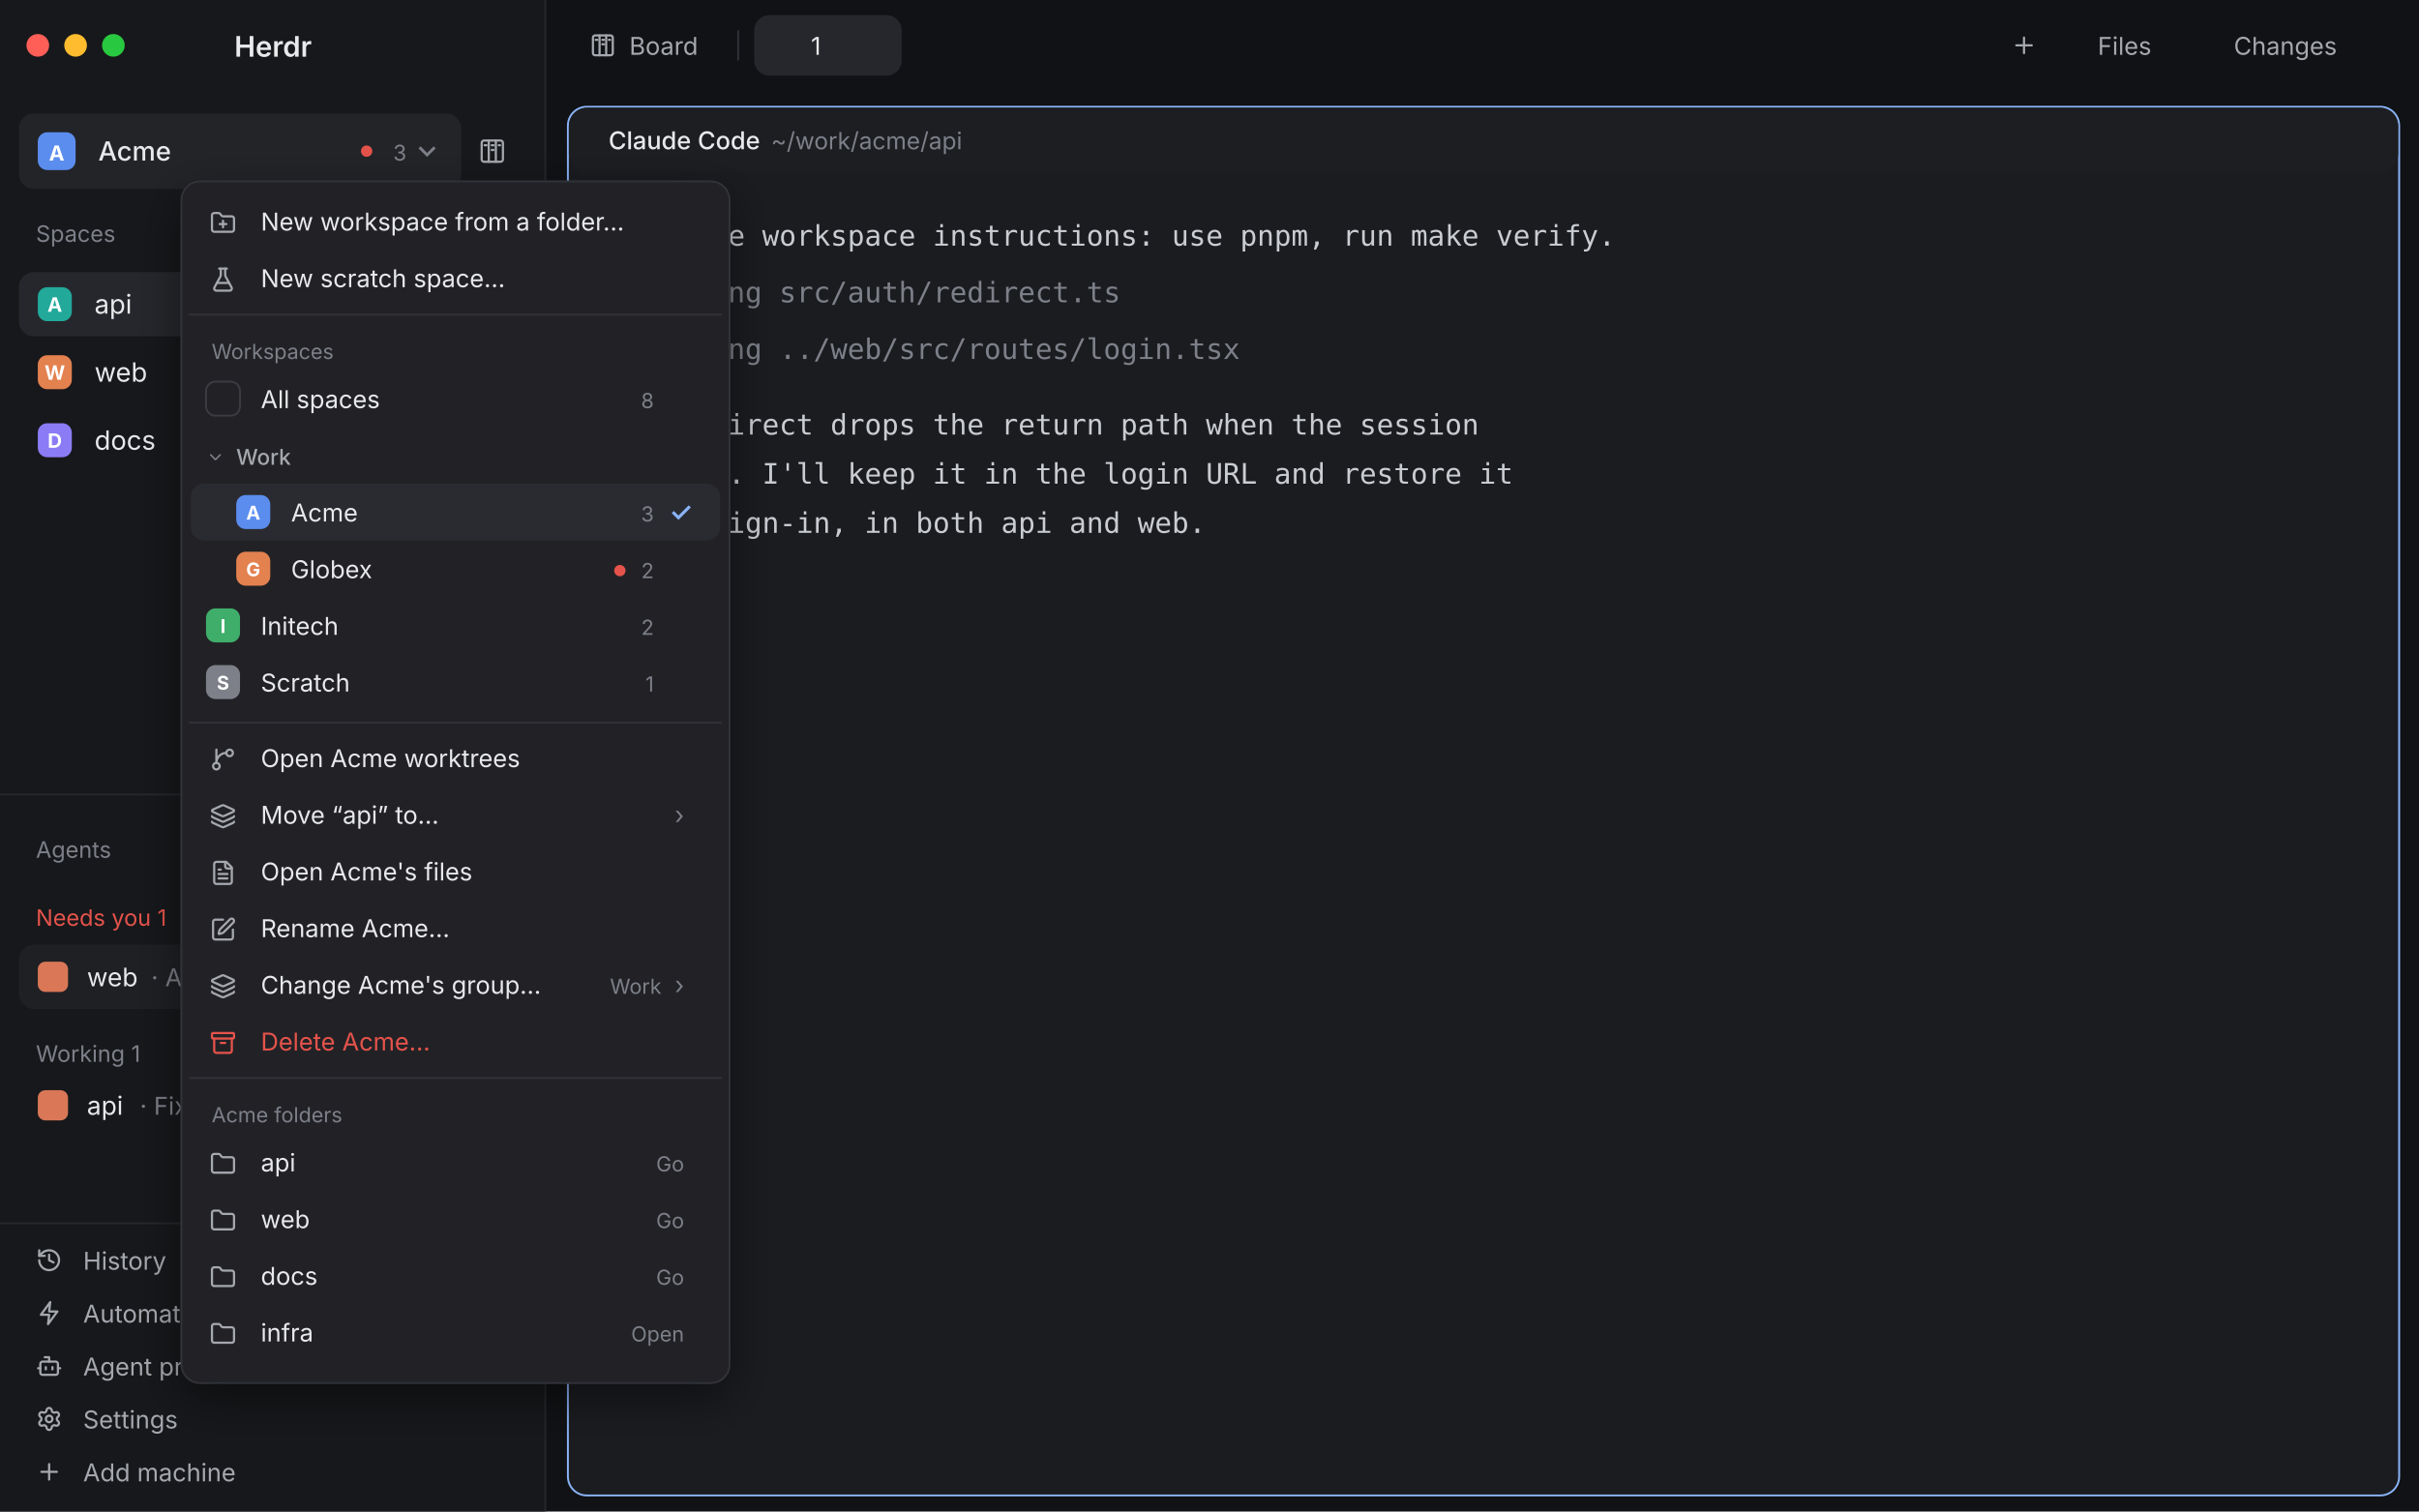
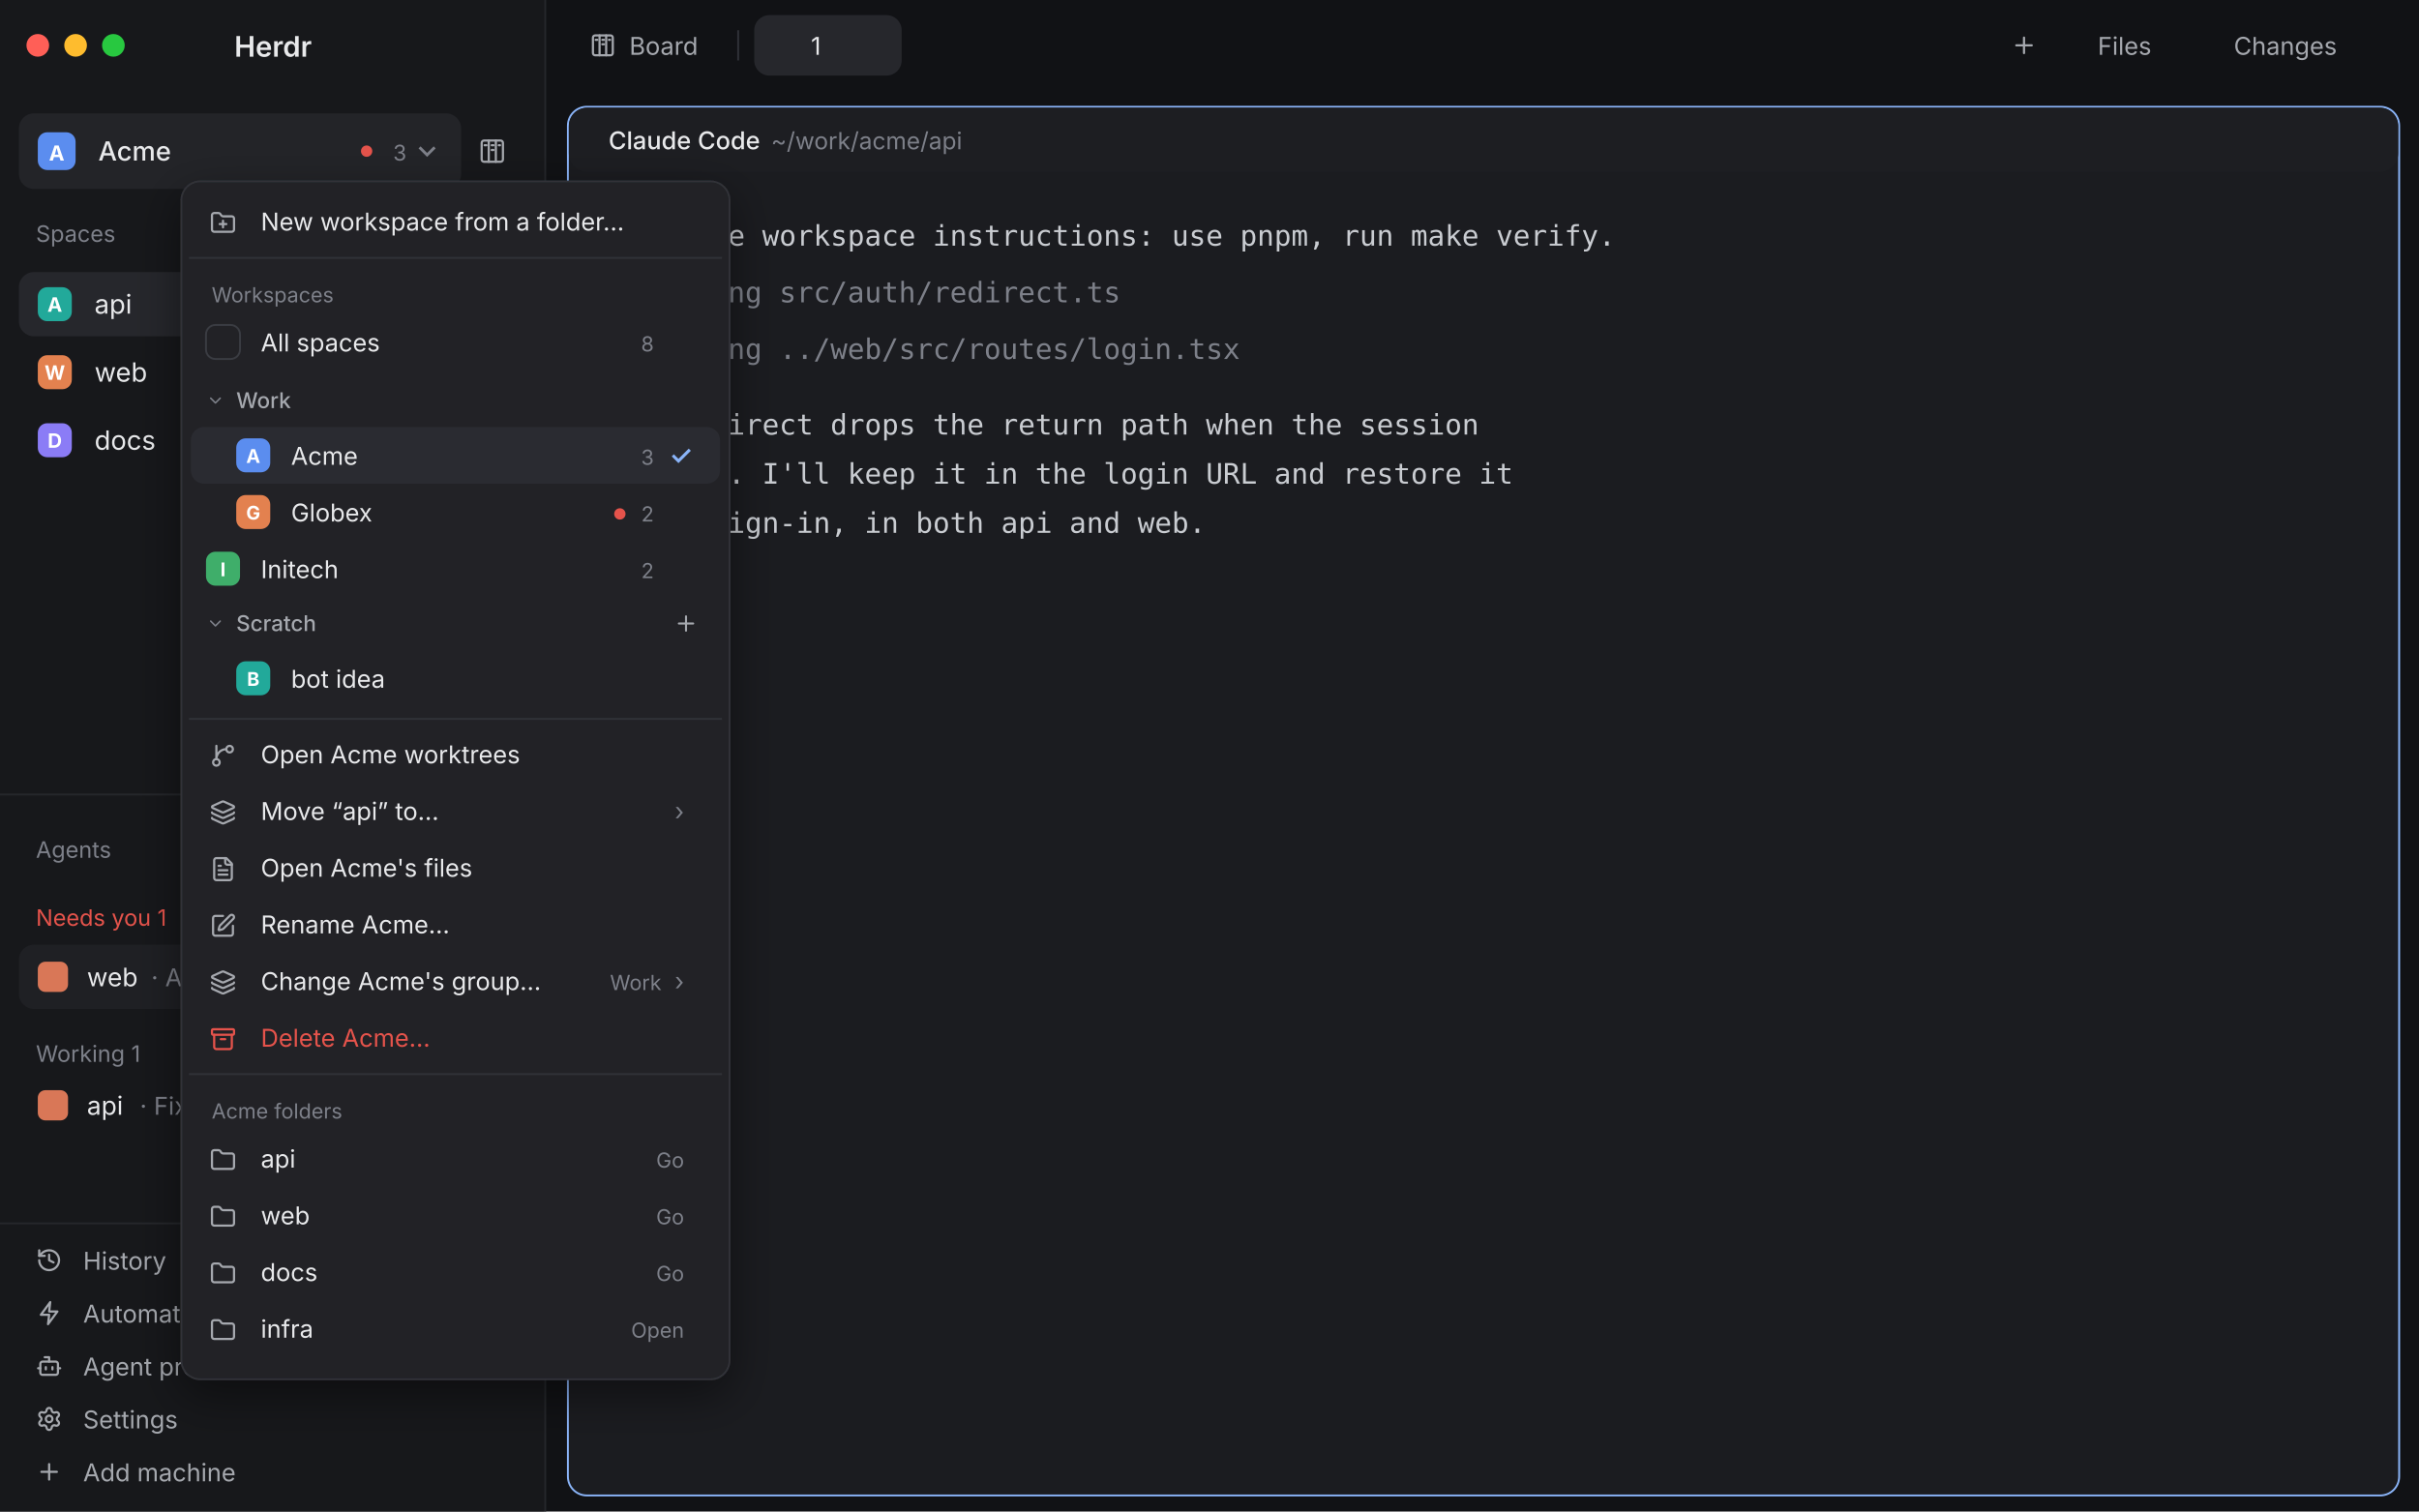
<svg xmlns="http://www.w3.org/2000/svg" width="1280" height="800" viewBox="0 0 1280 800" font-family="Geist, -apple-system, 'Helvetica Neue', sans-serif">
  <defs>
    <filter id="shadow" x="-20%" y="-20%" width="140%" height="140%">
      <feDropShadow dx="0" dy="8" stdDeviation="12" flood-color="#000" flood-opacity="0.45" />
    </filter>
  </defs>
  <rect width="1280" height="800" fill="#111215" />
  <rect width="288" height="800" fill="#17181b" />
  <rect x="288" width="1" height="800" fill="#25272b" />
  <circle cx="20" cy="24" r="6" fill="#ff5f57" />
  <circle cx="40" cy="24" r="6" fill="#febc2e" />
  <circle cx="60" cy="24" r="6" fill="#28c840" />
  <text x="124" y="30" fill="#e8e9eb" font-size="15" font-weight="600">Herdr</text>
  <rect x="10" y="60" width="234" height="40" rx="8" fill="#232428" />
  <rect x="20" y="70" width="20" height="20" rx="5" fill="#5b8def" />
  <text x="30" y="85" fill="#fff" font-size="11" font-weight="700" text-anchor="middle">A</text>
  <text x="52" y="85" fill="#e8e9eb" font-size="14" font-weight="500">Acme</text>
  <circle cx="194" cy="80" r="3" fill="#e5534b" />
  <text x="208" y="85" fill="#7d8089" font-size="11.5">3</text>
  <path d="M222 78 l4 4 l4 -4" stroke="#7d8089" stroke-width="1.5" fill="none" />
  <g transform="translate(253 72.5) scale(0.625)" fill="none" stroke="#a5a8ae" stroke-width="1.87" stroke-linecap="round" stroke-linejoin="round">
    <rect x="3" y="3" width="18" height="18" rx="2" />
    <path d="M9 3v18" />
    <path d="M15 3v18" />
    <path d="M5.5 7h1.5" />
    <path d="M11.5 7h1.5" />
    <path d="M11.5 11h1.5" />
    <path d="M17.5 7h1" />
  </g>
  <text x="19" y="128" fill="#7d8089" font-size="12">Spaces</text>
  <text x="256" y="129" fill="#7d8089" font-size="16">+</text>
  <rect x="10" y="144" width="268" height="34" rx="8" fill="#26272c" />
  <rect x="20" y="152" width="18" height="18" rx="5" fill="#22a99a" />
  <text x="29" y="165" fill="#fff" font-size="10.5" font-weight="700" text-anchor="middle">A</text>
  <text x="50" y="166" fill="#e8e9eb" font-size="14">api</text>
  <rect x="20" y="188" width="18" height="18" rx="5" fill="#e3814f" />
  <text x="29" y="201" fill="#fff" font-size="10.5" font-weight="700" text-anchor="middle">W</text>
  <text x="50" y="202" fill="#e8e9eb" font-size="14">web</text>
  <text x="268" y="202" fill="#7d8089" font-size="11.5" text-anchor="end">billing ↑2</text>
  <rect x="20" y="224" width="18" height="18" rx="5" fill="#8b7cf6" />
  <text x="29" y="237" fill="#fff" font-size="10.5" font-weight="700" text-anchor="middle">D</text>
  <text x="50" y="238" fill="#e8e9eb" font-size="14">docs</text>
  <rect y="420" width="288" height="1" fill="#25272b" />
  <text x="19" y="454" fill="#7d8089" font-size="12">Agents</text>
  <text x="19" y="490" fill="#e5534b" font-size="12">Needs you 1</text>
  <rect x="10" y="500" width="268" height="34" rx="8" fill="#1f2024" />
  <rect x="20" y="509" width="16" height="16" rx="4" fill="#d97757" />
  <text x="46" y="522" fill="#e8e9eb" font-size="13.5">web</text>
  <text x="80" y="522" fill="#7d8089" font-size="13">· Add billing page</text>
  <text x="19" y="562" fill="#7d8089" font-size="12">Working 1</text>
  <rect x="20" y="577" width="16" height="16" rx="4" fill="#d97757" />
  <text x="46" y="590" fill="#e8e9eb" font-size="13.5">api</text>
  <text x="74" y="590" fill="#7d8089" font-size="13">· Fix login redirect</text>
  <rect y="647" width="288" height="1" fill="#25272b" />
  <g transform="translate(19 660) scale(0.5833)" fill="none" stroke="#a5a8ae" stroke-width="2.00" stroke-linecap="round" stroke-linejoin="round">
    <path d="M3 12a9 9 0 1 0 9-9 9.75 9.75 0 0 0-6.74 2.74L3 8" />
    <path d="M3 3v5h5" />
    <path d="M12 7v5l4 2" />
  </g>
  <text x="44" y="672" fill="#a5a8ae" font-size="13">History</text>
  <g transform="translate(19 688) scale(0.5833)" fill="none" stroke="#a5a8ae" stroke-width="2.00" stroke-linecap="round" stroke-linejoin="round">
    <path d="M13 2 4.5 13.5H12L11 22l8.5-11.5H12z" />
  </g>
  <text x="44" y="700" fill="#a5a8ae" font-size="13">Automations</text>
  <g transform="translate(19 716) scale(0.5833)" fill="none" stroke="#a5a8ae" stroke-width="2.00" stroke-linecap="round" stroke-linejoin="round">
    <path d="M12 8V4H8" />
    <rect width="16" height="12" x="4" y="8" rx="2" />
    <path d="M2 14h2" />
    <path d="M20 14h2" />
    <path d="M15 13v2" />
    <path d="M9 13v2" />
  </g>
  <text x="44" y="728" fill="#a5a8ae" font-size="13">Agent presets</text>
  <g transform="translate(19 744) scale(0.5833)" fill="none" stroke="#a5a8ae" stroke-width="2.00" stroke-linecap="round" stroke-linejoin="round">
    <path d="M9.671 4.136a2.34 2.34 0 0 1 4.659 0 2.34 2.34 0 0 0 3.319 1.915 2.34 2.34 0 0 1 2.33 4.033 2.34 2.34 0 0 0 0 3.831 2.34 2.34 0 0 1-2.33 4.033 2.34 2.34 0 0 0-3.319 1.915 2.34 2.34 0 0 1-4.659 0 2.34 2.34 0 0 0-3.32-1.915 2.34 2.34 0 0 1-2.33-4.033 2.34 2.34 0 0 0 0-3.831A2.34 2.34 0 0 1 6.35 6.051a2.34 2.34 0 0 0 3.319-1.915" />
    <circle cx="12" cy="12" r="3" />
  </g>
  <text x="44" y="756" fill="#a5a8ae" font-size="13">Settings</text>
  <g transform="translate(19 772) scale(0.5833)" fill="none" stroke="#a5a8ae" stroke-width="2.00" stroke-linecap="round" stroke-linejoin="round">
    <path d="M5 12h14" />
    <path d="M12 5v14" />
  </g>
  <text x="44" y="784" fill="#a5a8ae" font-size="13">Add machine</text>
  <g transform="translate(312 17) scale(0.5833)" fill="none" stroke="#a5a8ae" stroke-width="2" stroke-linecap="round" stroke-linejoin="round">
    <rect x="3" y="3" width="18" height="18" rx="2" />
    <path d="M9 3v18" />
    <path d="M15 3v18" />
    <path d="M5.5 7h1.5" />
    <path d="M11.5 7h1.5" />
    <path d="M11.5 11h1.5" />
    <path d="M17.5 7h1" />
  </g>
  <text x="333" y="29" fill="#a5a8ae" font-size="13">Board</text>
  <rect x="390.1" y="16" width="1" height="16" fill="#2f3137" />
  <rect x="399.1" y="8" width="78" height="32" rx="8" fill="#26272c" />
  <text x="429.1" y="29" fill="#e8e9eb" font-size="13">1</text>
  <g transform="translate(1064 17) scale(0.5833)" fill="none" stroke="#a5a8ae" stroke-width="2.00" stroke-linecap="round" stroke-linejoin="round">
    <path d="M5 12h14" />
    <path d="M12 5v14" />
  </g>
  <text x="1110" y="29" fill="#a5a8ae" font-size="13">Files</text>
  <text x="1182" y="29" fill="#a5a8ae" font-size="13">Changes</text>
  <rect x="300.5" y="56.5" width="969" height="735" rx="10" fill="#1b1c20" stroke="#8ab4f8" />
  <rect x="301" y="57" width="968" height="34" rx="10" fill="#1d1e22" />
  <text x="322" y="79" fill="#e8e9eb" font-size="13" font-weight="500">Claude Code</text>
  <text x="408" y="79" fill="#7d8089" font-size="12.5">~/work/acme/api</text>
  <g font-family="'JetBrains Mono', Menlo, monospace" font-size="15" fill="#c9ccd1">
    <text x="322" y="130">Read the workspace instructions: use pnpm, run make verify.</text>
    <text x="322" y="160" fill="#7d8089">● Reading src/auth/redirect.ts</text>
    <text x="322" y="190" fill="#7d8089">● Reading ../web/src/routes/login.tsx</text>
    <text x="322" y="230">The redirect drops the return path when the session</text>
    <text x="322" y="256">expires. I'll keep it in the login URL and restore it</text>
    <text x="322" y="282">after sign-in, in both api and web.</text>
    <text x="322" y="700" fill="#7d8089">❯</text>
  </g>
  <g filter="url(#shadow)">
-     <rect x="96" y="96" width="290" height="636" rx="10" fill="#202125" stroke="#303237" />
+     <rect x="96" y="96" width="290" height="634" rx="10" fill="#202125" stroke="#303237" />
  </g>
  <g font-size="13">
    <g transform="translate(111 111) scale(0.5833)" fill="none" stroke="#a5a8ae" stroke-width="2.00" stroke-linecap="round" stroke-linejoin="round">
      <path d="M12 10v6" />
      <path d="M9 13h6" />
      <path d="M20 20a2 2 0 0 0 2-2V8a2 2 0 0 0-2-2h-7.9a2 2 0 0 1-1.69-.9L9.6 3.9A2 2 0 0 0 7.93 3H4a2 2 0 0 0-2 2v13a2 2 0 0 0 2 2Z" />
    </g>
    <text x="138" y="122" fill="#e8e9eb">New workspace from a folder…</text>
-     <g transform="translate(111 141) scale(0.5833)" fill="none" stroke="#a5a8ae" stroke-width="2.00" stroke-linecap="round" stroke-linejoin="round">
-       <path d="M14 2v6a2 2 0 0 0 .245.96l5.51 10.08A2 2 0 0 1 18 22H6a2 2 0 0 1-1.755-2.96l5.51-10.08A2 2 0 0 0 10 8V2" />
-       <path d="M6.453 15h11.094" />
-       <path d="M8.5 2h7" />
-     </g>
-     <text x="138" y="152" fill="#e8e9eb">New scratch space…</text>
-     <rect x="100" y="166" width="282" height="1" fill="#303237" />
-     <text x="112" y="190" fill="#7d8089" font-size="11">Workspaces</text>
-     <rect x="109" y="202" width="18" height="18" rx="5" fill="none" stroke="#3a3c42" />
-     <text x="138" y="216" fill="#e8e9eb">All spaces</text>
-     <text x="346" y="216" fill="#7d8089" font-size="11" text-anchor="end">8</text>
-     <g transform="translate(109 237) scale(0.4167)" fill="none" stroke="#7d8089" stroke-width="2.00" stroke-linecap="round" stroke-linejoin="round">
+     <rect x="100" y="136" width="282" height="1" fill="#303237" />
+     <text x="112" y="160" fill="#7d8089" font-size="11">Workspaces</text>
+     <rect x="109" y="172" width="18" height="18" rx="5" fill="none" stroke="#3a3c42" />
+     <text x="138" y="186" fill="#e8e9eb">All spaces</text>
+     <text x="346" y="186" fill="#7d8089" font-size="11" text-anchor="end">8</text>
+     <g transform="translate(109 207) scale(0.4167)" fill="none" stroke="#7d8089" stroke-width="2.00" stroke-linecap="round" stroke-linejoin="round">
      <path d="m6 9 6 6 6-6" />
    </g>
-     <text x="125" y="246" fill="#a5a8ae" font-size="11.5" font-weight="500">Work</text>
-     <rect x="101" y="256" width="280" height="30" rx="7" fill="#2a2b31" />
-     <rect x="125" y="262" width="18" height="18" rx="5" fill="#5b8def" />
-     <text x="134" y="275" fill="#fff" font-size="10" font-weight="700" text-anchor="middle">A</text>
-     <text x="154" y="276" fill="#e8e9eb">Acme</text>
-     <text x="346" y="276" fill="#7d8089" font-size="11" text-anchor="end">3</text>
-     <path d="M356 271 l3 3 l6 -6" stroke="#8ab4f8" stroke-width="1.6" fill="none" />
-     <rect x="125" y="292" width="18" height="18" rx="5" fill="#e3814f" />
-     <text x="134" y="305" fill="#fff" font-size="10" font-weight="700" text-anchor="middle">G</text>
-     <text x="154" y="306" fill="#e8e9eb">Globex</text>
-     <circle cx="328" cy="302" r="3" fill="#e5534b" />
+     <text x="125" y="216" fill="#a5a8ae" font-size="11.5" font-weight="500">Work</text>
+     <rect x="101" y="226" width="280" height="30" rx="7" fill="#2a2b31" />
+     <rect x="125" y="232" width="18" height="18" rx="5" fill="#5b8def" />
+     <text x="134" y="245" fill="#fff" font-size="10" font-weight="700" text-anchor="middle">A</text>
+     <text x="154" y="246" fill="#e8e9eb">Acme</text>
+     <text x="346" y="246" fill="#7d8089" font-size="11" text-anchor="end">3</text>
+     <path d="M356 241 l3 3 l6 -6" stroke="#8ab4f8" stroke-width="1.6" fill="none" />
+     <rect x="125" y="262" width="18" height="18" rx="5" fill="#e3814f" />
+     <text x="134" y="275" fill="#fff" font-size="10" font-weight="700" text-anchor="middle">G</text>
+     <text x="154" y="276" fill="#e8e9eb">Globex</text>
+     <circle cx="328" cy="272" r="3" fill="#e5534b" />
+     <text x="346" y="276" fill="#7d8089" font-size="11" text-anchor="end">2</text>
+     <rect x="109" y="292" width="18" height="18" rx="5" fill="#3fae6a" />
+     <text x="118" y="305" fill="#fff" font-size="10" font-weight="700" text-anchor="middle">I</text>
+     <text x="138" y="306" fill="#e8e9eb">Initech</text>
    <text x="346" y="306" fill="#7d8089" font-size="11" text-anchor="end">2</text>
-     <rect x="109" y="322" width="18" height="18" rx="5" fill="#3fae6a" />
-     <text x="118" y="335" fill="#fff" font-size="10" font-weight="700" text-anchor="middle">I</text>
-     <text x="138" y="336" fill="#e8e9eb">Initech</text>
-     <text x="346" y="336" fill="#7d8089" font-size="11" text-anchor="end">2</text>
-     <rect x="109" y="352" width="18" height="18" rx="5" fill="#7d8089" />
-     <text x="118" y="365" fill="#fff" font-size="10" font-weight="700" text-anchor="middle">S</text>
-     <text x="138" y="366" fill="#e8e9eb">Scratch</text>
-     <text x="346" y="366" fill="#7d8089" font-size="11" text-anchor="end">1</text>
-     <rect x="100" y="382" width="282" height="1" fill="#303237" />
-     <g transform="translate(111 395) scale(0.5833)" fill="none" stroke="#a5a8ae" stroke-width="2.00" stroke-linecap="round" stroke-linejoin="round">
+     <g transform="translate(109 325) scale(0.4167)" fill="none" stroke="#7d8089" stroke-width="2.00" stroke-linecap="round" stroke-linejoin="round">
+       <path d="m6 9 6 6 6-6" />
+     </g>
+     <text x="125" y="334" fill="#a5a8ae" font-size="11.5" font-weight="500">Scratch</text>
+     <g transform="translate(356.5 323.5) scale(0.5417)" fill="none" stroke="#a5a8ae" stroke-width="2.00" stroke-linecap="round" stroke-linejoin="round">
+       <path d="M5 12h14" />
+       <path d="M12 5v14" />
+     </g>
+     <rect x="125" y="350" width="18" height="18" rx="5" fill="#22a99a" />
+     <text x="134" y="363" fill="#fff" font-size="10" font-weight="700" text-anchor="middle">B</text>
+     <text x="154" y="364" fill="#e8e9eb">bot idea</text>
+     <rect x="100" y="380" width="282" height="1" fill="#303237" />
+     <g transform="translate(111 393) scale(0.5833)" fill="none" stroke="#a5a8ae" stroke-width="2.00" stroke-linecap="round" stroke-linejoin="round">
      <path d="M15 6a9 9 0 0 0-9 9V3" />
      <circle cx="18" cy="6" r="3" />
      <circle cx="6" cy="18" r="3" />
    </g>
-     <text x="138" y="406" fill="#e8e9eb">Open Acme worktrees</text>
-     <g transform="translate(111 425) scale(0.5833)" fill="none" stroke="#a5a8ae" stroke-width="2.00" stroke-linecap="round" stroke-linejoin="round">
+     <text x="138" y="404" fill="#e8e9eb">Open Acme worktrees</text>
+     <g transform="translate(111 423) scale(0.5833)" fill="none" stroke="#a5a8ae" stroke-width="2.00" stroke-linecap="round" stroke-linejoin="round">
      <path d="M12.83 2.18a2 2 0 0 0-1.66 0L2.6 6.08a1 1 0 0 0 0 1.83l8.58 3.91a2 2 0 0 0 1.66 0l8.58-3.9a1 1 0 0 0 0-1.83z" />
      <path d="M2 12a1 1 0 0 0 .58.91l8.6 3.91a2 2 0 0 0 1.65 0l8.58-3.9A1 1 0 0 0 22 12" />
      <path d="M2 17a1 1 0 0 0 .58.91l8.6 3.91a2 2 0 0 0 1.65 0l8.58-3.9A1 1 0 0 0 22 17" />
    </g>
-     <text x="138" y="436" fill="#e8e9eb">Move “api” to…</text>
-     <text x="362" y="436" fill="#7d8089" text-anchor="end">›</text>
-     <g transform="translate(111 455) scale(0.5833)" fill="none" stroke="#a5a8ae" stroke-width="2.00" stroke-linecap="round" stroke-linejoin="round">
+     <text x="138" y="434" fill="#e8e9eb">Move “api” to…</text>
+     <text x="362" y="434" fill="#7d8089" text-anchor="end">›</text>
+     <g transform="translate(111 453) scale(0.5833)" fill="none" stroke="#a5a8ae" stroke-width="2.00" stroke-linecap="round" stroke-linejoin="round">
      <path d="M15 2H6a2 2 0 0 0-2 2v16a2 2 0 0 0 2 2h12a2 2 0 0 0 2-2V7Z" />
      <path d="M14 2v4a2 2 0 0 0 2 2h4" />
      <path d="M10 9H8" />
      <path d="M16 13H8" />
      <path d="M16 17H8" />
    </g>
-     <text x="138" y="466" fill="#e8e9eb">Open Acme's files</text>
-     <g transform="translate(111 485) scale(0.5833)" fill="none" stroke="#a5a8ae" stroke-width="2.00" stroke-linecap="round" stroke-linejoin="round">
+     <text x="138" y="464" fill="#e8e9eb">Open Acme's files</text>
+     <g transform="translate(111 483) scale(0.5833)" fill="none" stroke="#a5a8ae" stroke-width="2.00" stroke-linecap="round" stroke-linejoin="round">
      <path d="M12 3H5a2 2 0 0 0-2 2v14a2 2 0 0 0 2 2h14a2 2 0 0 0 2-2v-7" />
      <path d="M18.375 2.625a1 1 0 0 1 3 3l-9.013 9.014a2 2 0 0 1-.853.505l-2.873.84a.5.5 0 0 1-.62-.62l.84-2.873a2 2 0 0 1 .506-.852z" />
    </g>
-     <text x="138" y="496" fill="#e8e9eb">Rename Acme…</text>
-     <g transform="translate(111 515) scale(0.5833)" fill="none" stroke="#a5a8ae" stroke-width="2.00" stroke-linecap="round" stroke-linejoin="round">
+     <text x="138" y="494" fill="#e8e9eb">Rename Acme…</text>
+     <g transform="translate(111 513) scale(0.5833)" fill="none" stroke="#a5a8ae" stroke-width="2.00" stroke-linecap="round" stroke-linejoin="round">
      <path d="M12.83 2.18a2 2 0 0 0-1.66 0L2.6 6.08a1 1 0 0 0 0 1.83l8.58 3.91a2 2 0 0 0 1.66 0l8.58-3.9a1 1 0 0 0 0-1.83z" />
      <path d="M2 12a1 1 0 0 0 .58.91l8.6 3.91a2 2 0 0 0 1.65 0l8.58-3.9A1 1 0 0 0 22 12" />
      <path d="M2 17a1 1 0 0 0 .58.91l8.6 3.91a2 2 0 0 0 1.65 0l8.58-3.9A1 1 0 0 0 22 17" />
    </g>
-     <text x="138" y="526" fill="#e8e9eb">Change Acme's group…</text>
-     <text x="350" y="526" fill="#7d8089" font-size="11" text-anchor="end">Work</text>
-     <text x="362" y="526" fill="#7d8089" text-anchor="end">›</text>
-     <g transform="translate(111 545) scale(0.5833)" fill="none" stroke="#e5534b" stroke-width="2.00" stroke-linecap="round" stroke-linejoin="round">
+     <text x="138" y="524" fill="#e8e9eb">Change Acme's group…</text>
+     <text x="350" y="524" fill="#7d8089" font-size="11" text-anchor="end">Work</text>
+     <text x="362" y="524" fill="#7d8089" text-anchor="end">›</text>
+     <g transform="translate(111 543) scale(0.5833)" fill="none" stroke="#e5534b" stroke-width="2.00" stroke-linecap="round" stroke-linejoin="round">
      <rect width="20" height="5" x="2" y="3" rx="1" />
      <path d="M4 8v11a2 2 0 0 0 2 2h12a2 2 0 0 0 2-2V8" />
      <path d="M10 12h4" />
    </g>
-     <text x="138" y="556" fill="#e5534b">Delete Acme…</text>
-     <rect x="100" y="570" width="282" height="1" fill="#303237" />
-     <text x="112" y="594" fill="#7d8089" font-size="11">Acme folders</text>
-     <g transform="translate(111 609) scale(0.5833)" fill="none" stroke="#a5a8ae" stroke-width="2.00" stroke-linecap="round" stroke-linejoin="round">
-       <path d="M20 20a2 2 0 0 0 2-2V8a2 2 0 0 0-2-2h-7.9a2 2 0 0 1-1.69-.9L9.6 3.9A2 2 0 0 0 7.93 3H4a2 2 0 0 0-2 2v13a2 2 0 0 0 2 2Z" />
-     </g>
-     <text x="138" y="620" fill="#e8e9eb">api</text>
-     <text x="362" y="620" fill="#7d8089" font-size="11" text-anchor="end">Go</text>
-     <g transform="translate(111 639) scale(0.5833)" fill="none" stroke="#a5a8ae" stroke-width="2.00" stroke-linecap="round" stroke-linejoin="round">
-       <path d="M20 20a2 2 0 0 0 2-2V8a2 2 0 0 0-2-2h-7.9a2 2 0 0 1-1.69-.9L9.6 3.9A2 2 0 0 0 7.93 3H4a2 2 0 0 0-2 2v13a2 2 0 0 0 2 2Z" />
-     </g>
-     <text x="138" y="650" fill="#e8e9eb">web</text>
-     <text x="362" y="650" fill="#7d8089" font-size="11" text-anchor="end">Go</text>
-     <g transform="translate(111 669) scale(0.5833)" fill="none" stroke="#a5a8ae" stroke-width="2.00" stroke-linecap="round" stroke-linejoin="round">
-       <path d="M20 20a2 2 0 0 0 2-2V8a2 2 0 0 0-2-2h-7.9a2 2 0 0 1-1.69-.9L9.6 3.9A2 2 0 0 0 7.93 3H4a2 2 0 0 0-2 2v13a2 2 0 0 0 2 2Z" />
-     </g>
-     <text x="138" y="680" fill="#e8e9eb">docs</text>
-     <text x="362" y="680" fill="#7d8089" font-size="11" text-anchor="end">Go</text>
-     <g transform="translate(111 699) scale(0.5833)" fill="none" stroke="#a5a8ae" stroke-width="2.00" stroke-linecap="round" stroke-linejoin="round">
-       <path d="M20 20a2 2 0 0 0 2-2V8a2 2 0 0 0-2-2h-7.9a2 2 0 0 1-1.69-.9L9.6 3.9A2 2 0 0 0 7.93 3H4a2 2 0 0 0-2 2v13a2 2 0 0 0 2 2Z" />
-     </g>
-     <text x="138" y="710" fill="#e8e9eb">infra</text>
-     <text x="362" y="710" fill="#7d8089" font-size="11" text-anchor="end">Open</text>
+     <text x="138" y="554" fill="#e5534b">Delete Acme…</text>
+     <rect x="100" y="568" width="282" height="1" fill="#303237" />
+     <text x="112" y="592" fill="#7d8089" font-size="11">Acme folders</text>
+     <g transform="translate(111 607) scale(0.5833)" fill="none" stroke="#a5a8ae" stroke-width="2.00" stroke-linecap="round" stroke-linejoin="round">
+       <path d="M20 20a2 2 0 0 0 2-2V8a2 2 0 0 0-2-2h-7.9a2 2 0 0 1-1.69-.9L9.6 3.9A2 2 0 0 0 7.93 3H4a2 2 0 0 0-2 2v13a2 2 0 0 0 2 2Z" />
+     </g>
+     <text x="138" y="618" fill="#e8e9eb">api</text>
+     <text x="362" y="618" fill="#7d8089" font-size="11" text-anchor="end">Go</text>
+     <g transform="translate(111 637) scale(0.5833)" fill="none" stroke="#a5a8ae" stroke-width="2.00" stroke-linecap="round" stroke-linejoin="round">
+       <path d="M20 20a2 2 0 0 0 2-2V8a2 2 0 0 0-2-2h-7.9a2 2 0 0 1-1.69-.9L9.6 3.9A2 2 0 0 0 7.93 3H4a2 2 0 0 0-2 2v13a2 2 0 0 0 2 2Z" />
+     </g>
+     <text x="138" y="648" fill="#e8e9eb">web</text>
+     <text x="362" y="648" fill="#7d8089" font-size="11" text-anchor="end">Go</text>
+     <g transform="translate(111 667) scale(0.5833)" fill="none" stroke="#a5a8ae" stroke-width="2.00" stroke-linecap="round" stroke-linejoin="round">
+       <path d="M20 20a2 2 0 0 0 2-2V8a2 2 0 0 0-2-2h-7.9a2 2 0 0 1-1.69-.9L9.6 3.9A2 2 0 0 0 7.93 3H4a2 2 0 0 0-2 2v13a2 2 0 0 0 2 2Z" />
+     </g>
+     <text x="138" y="678" fill="#e8e9eb">docs</text>
+     <text x="362" y="678" fill="#7d8089" font-size="11" text-anchor="end">Go</text>
+     <g transform="translate(111 697) scale(0.5833)" fill="none" stroke="#a5a8ae" stroke-width="2.00" stroke-linecap="round" stroke-linejoin="round">
+       <path d="M20 20a2 2 0 0 0 2-2V8a2 2 0 0 0-2-2h-7.9a2 2 0 0 1-1.69-.9L9.6 3.9A2 2 0 0 0 7.93 3H4a2 2 0 0 0-2 2v13a2 2 0 0 0 2 2Z" />
+     </g>
+     <text x="138" y="708" fill="#e8e9eb">infra</text>
+     <text x="362" y="708" fill="#7d8089" font-size="11" text-anchor="end">Open</text>
  </g>
</svg>
